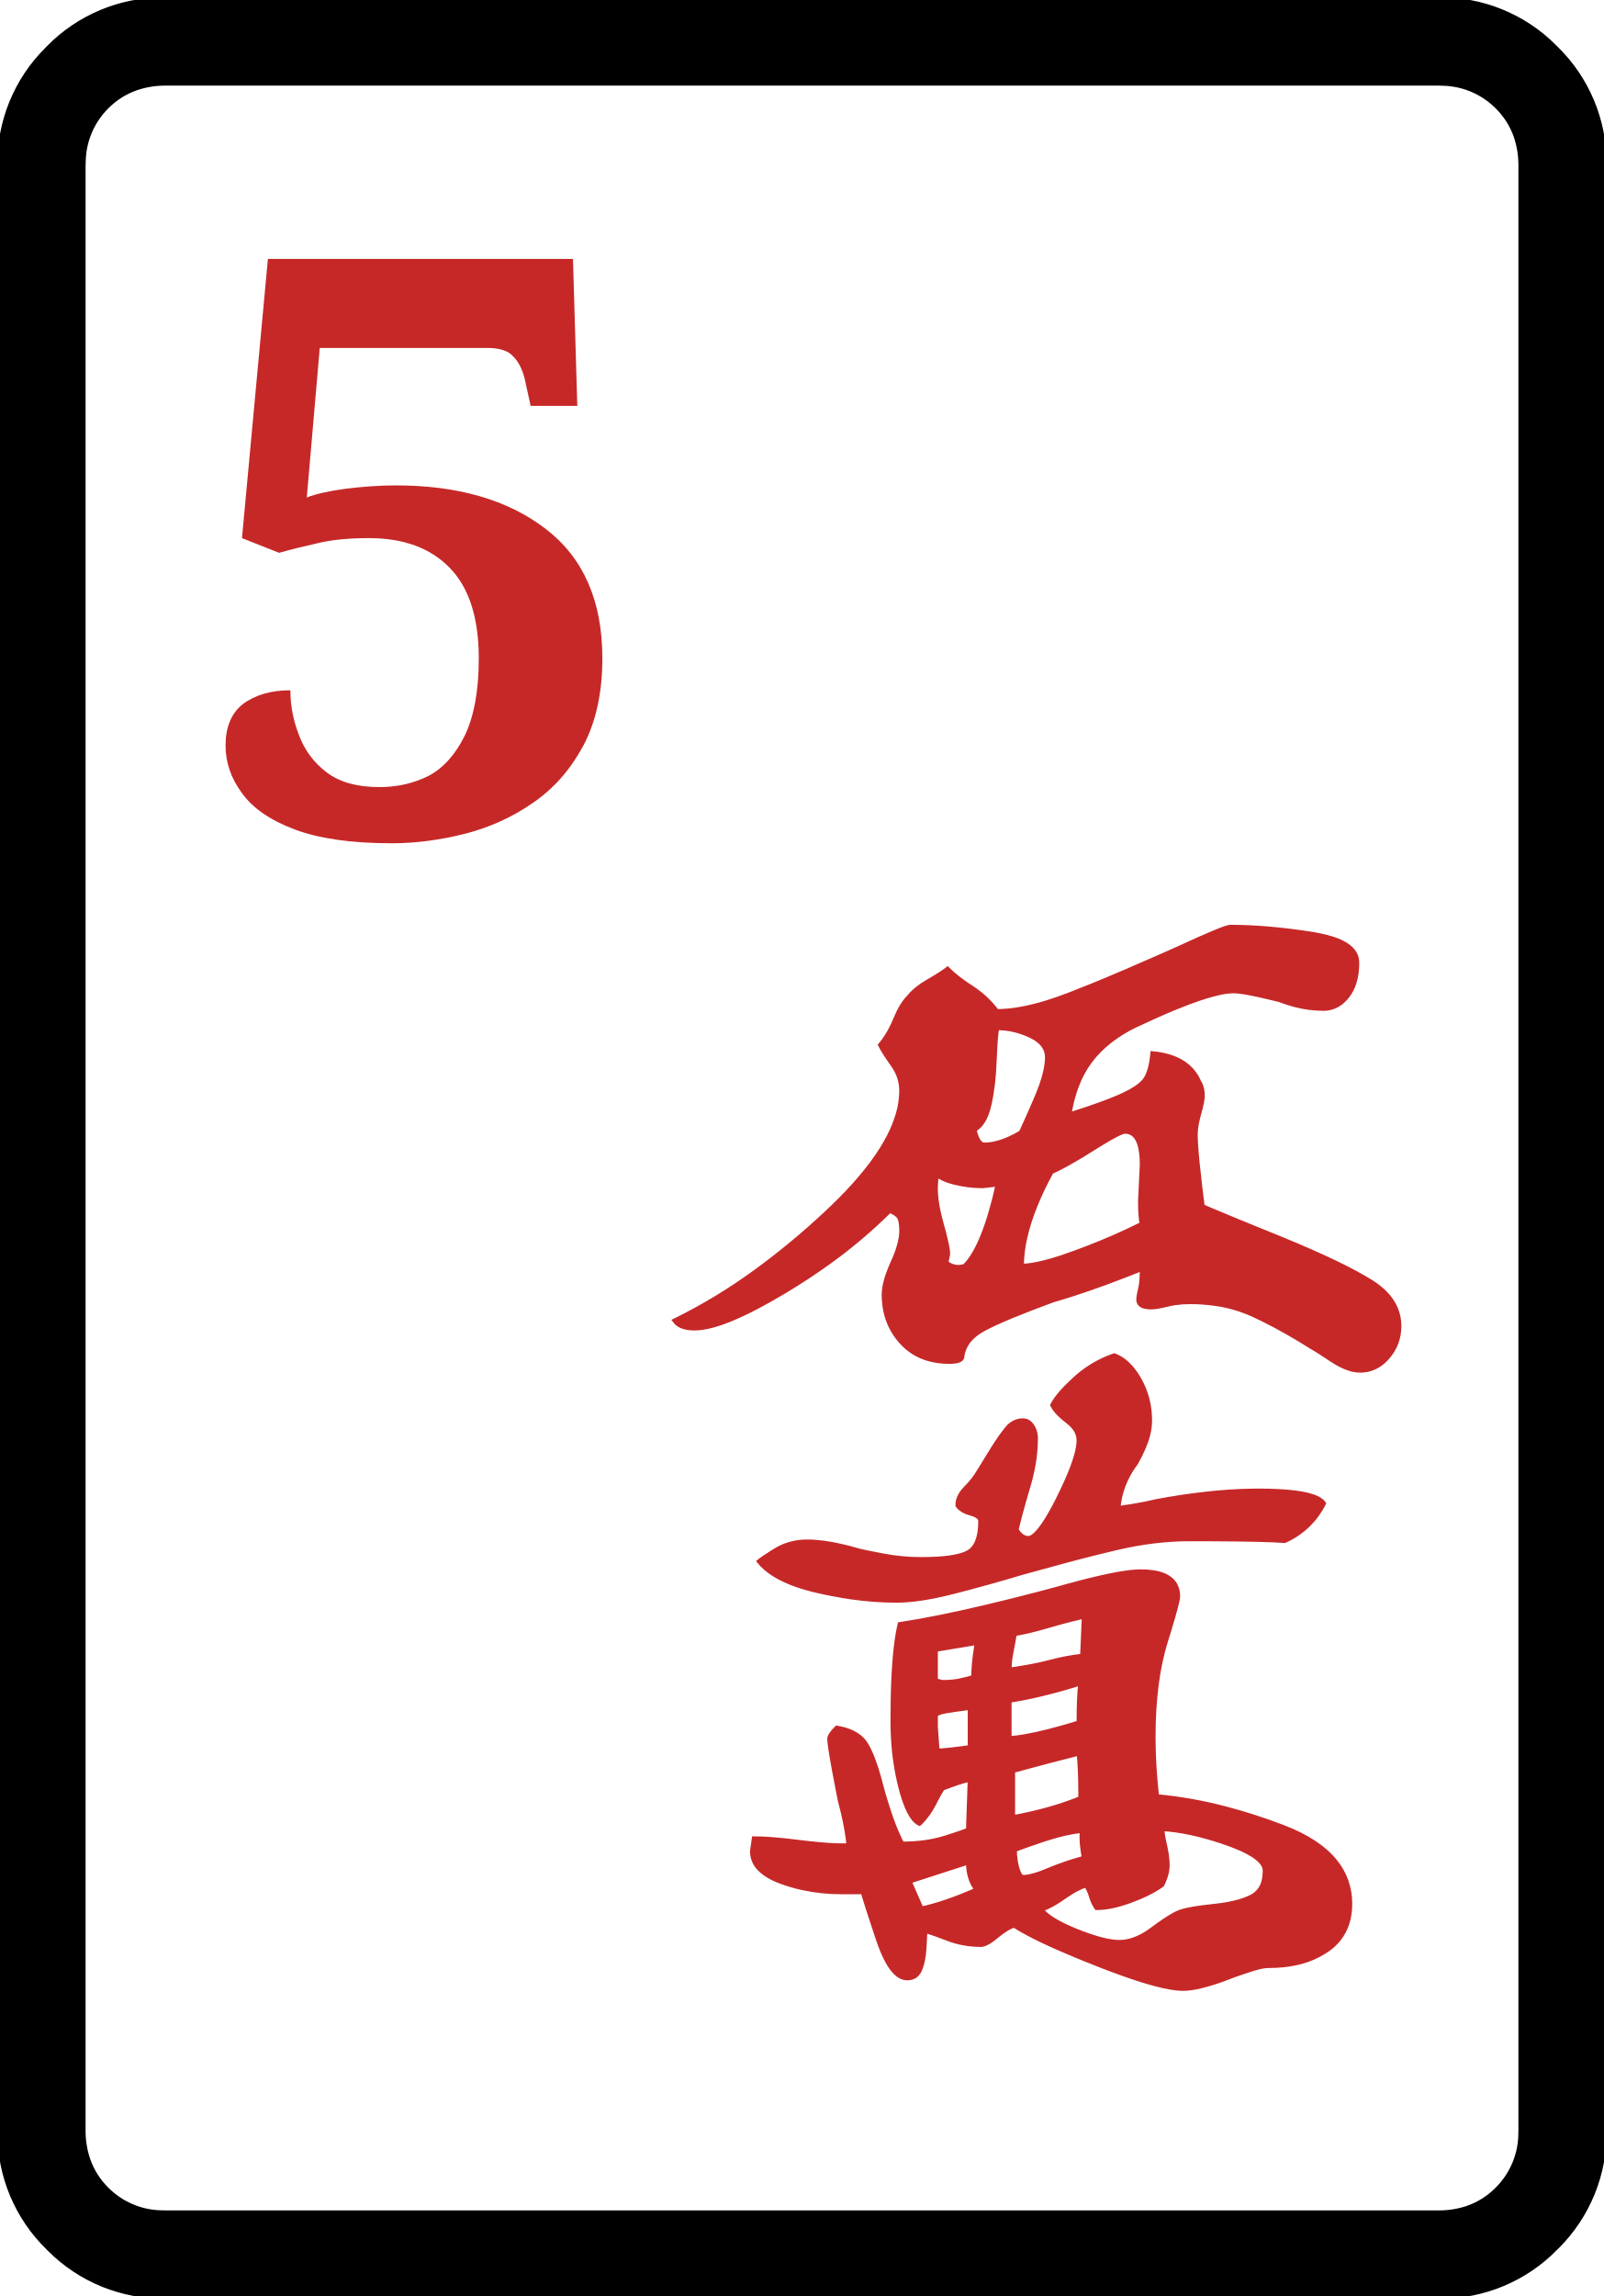
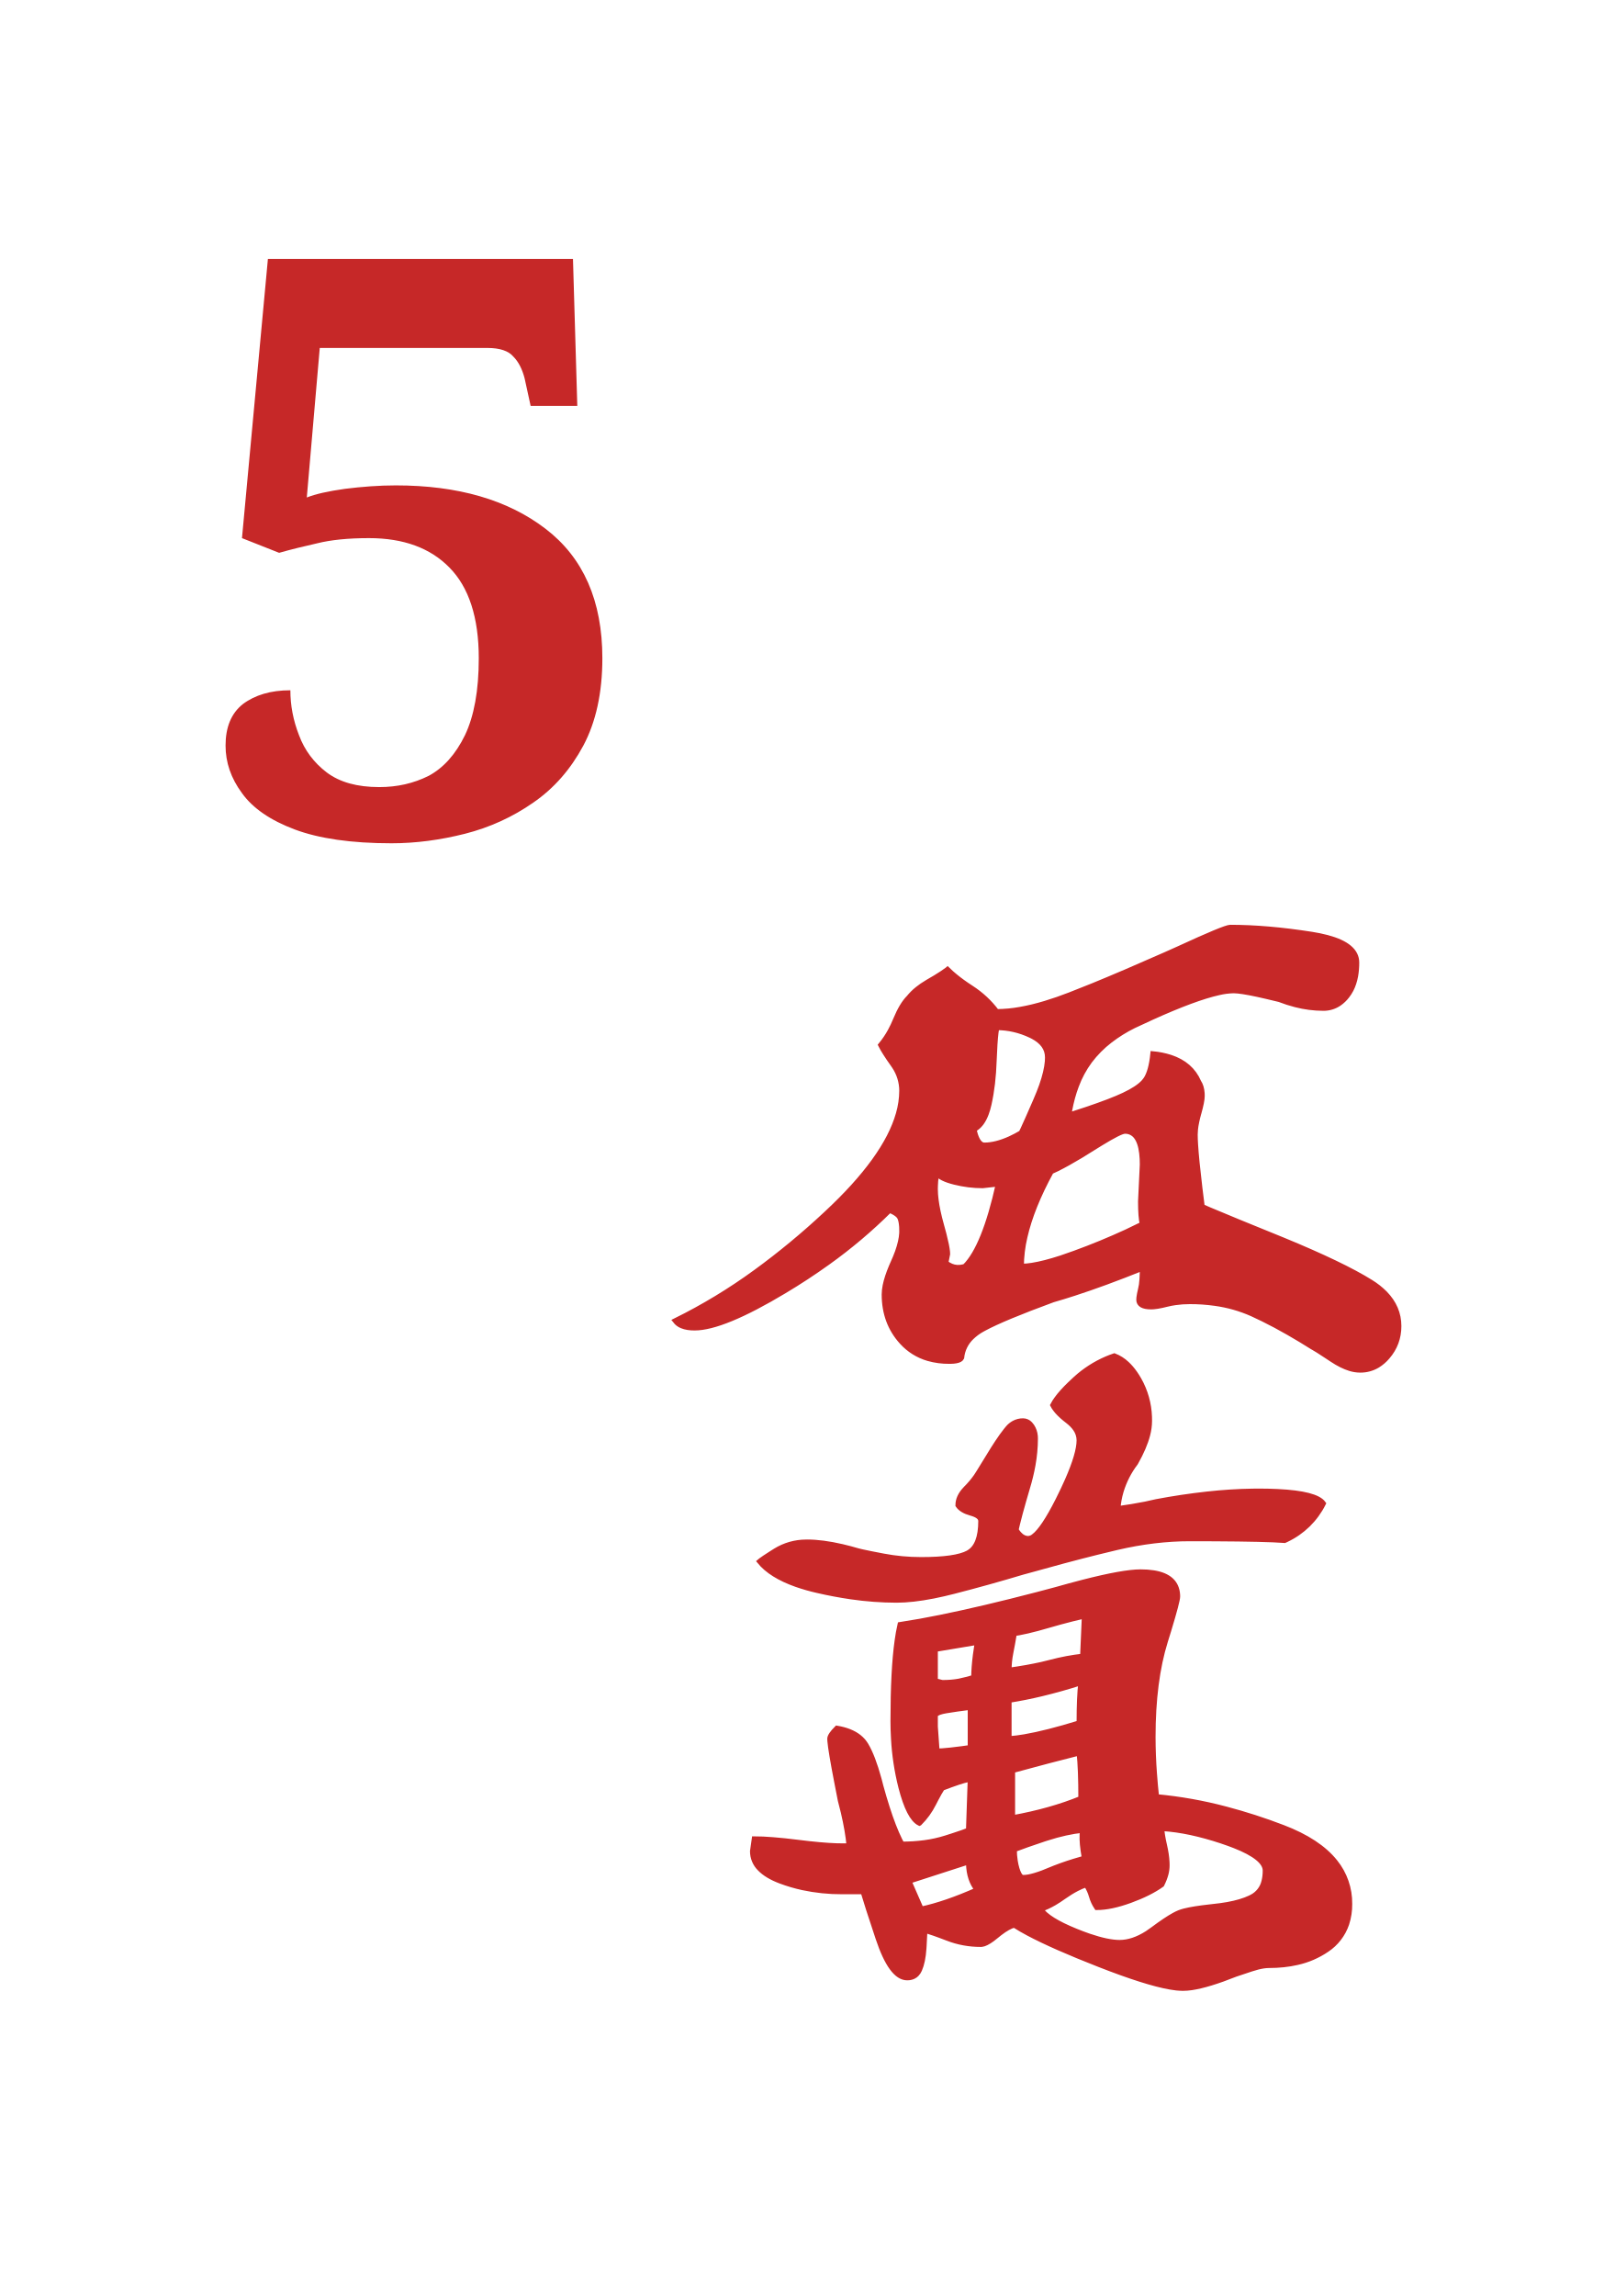
<svg xmlns="http://www.w3.org/2000/svg" width="58" height="83" viewBox="0 0 29 41.5">
-   <g id="svgGroup" stroke-linecap="round" fill-rule="evenodd" font-size="9pt" stroke="#000" stroke-width="0.05mm" fill="#000" style="stroke:#000;stroke-width:0.05mm;fill:#000">
-     <path d="M 0 38.5 L 0 3 A 2.89 2.89 0 0 1 0.848 0.903 A 3.442 3.442 0 0 1 0.875 0.875 A 2.889 2.889 0 0 1 2.961 0.001 A 3.547 3.547 0 0 1 3 0 L 26 0 A 2.89 2.89 0 0 1 28.098 0.848 A 3.442 3.442 0 0 1 28.125 0.875 A 2.889 2.889 0 0 1 29 2.961 A 3.547 3.547 0 0 1 29 3 L 29 38.5 A 2.89 2.89 0 0 1 28.153 40.598 A 3.442 3.442 0 0 1 28.125 40.625 A 2.889 2.889 0 0 1 26.039 41.5 A 3.547 3.547 0 0 1 26 41.5 L 3 41.5 A 2.89 2.89 0 0 1 0.903 40.653 A 3.442 3.442 0 0 1 0.875 40.625 A 2.889 2.889 0 0 1 0.001 38.539 A 3.547 3.547 0 0 1 0 38.5 Z M 3 40 L 26 40 A 1.628 1.628 0 0 0 26.542 39.914 A 1.403 1.403 0 0 0 27.075 39.575 A 1.436 1.436 0 0 0 27.498 38.602 A 1.91 1.91 0 0 0 27.5 38.5 L 27.5 3 A 1.628 1.628 0 0 0 27.414 2.459 A 1.403 1.403 0 0 0 27.075 1.925 A 1.436 1.436 0 0 0 26.102 1.503 A 1.91 1.91 0 0 0 26 1.5 L 3 1.5 A 1.628 1.628 0 0 0 2.459 1.587 A 1.403 1.403 0 0 0 1.925 1.925 A 1.436 1.436 0 0 0 1.503 2.899 A 1.91 1.91 0 0 0 1.5 3 L 1.5 38.5 A 1.628 1.628 0 0 0 1.587 39.042 A 1.403 1.403 0 0 0 1.925 39.575 A 1.436 1.436 0 0 0 2.899 39.998 A 1.91 1.91 0 0 0 3 40 Z" vector-effect="non-scaling-stroke" />
-   </g>
  <text x="3.5" y="15.1" font-family="'Noto Serif', 'Noto Serif JP', 'Yu Mincho', 'Hiragino Mincho ProN', Georgia, serif" font-size="14.6" font-weight="700" fill="#c62828">5</text>
  <svg x="10.8" y="15.9" width="15.9" height="20.9" viewBox="3.273 4.441 22.454 32.918" overflow="visible" preserveAspectRatio="xMidYMid meet">
    <g id="svgGroup" stroke-linecap="round" fill-rule="evenodd" font-size="9pt" stroke="#b23227" stroke-width="0.05mm" fill="#b23227" style="stroke:#b23227;stroke-width:0.05mm;fill:#b23227">
      <path d="M 23.412 18.355 A 1.002 1.002 0 0 0 23.7 18.4 A 0.944 0.944 0 0 0 24.197 18.265 A 1.168 1.168 0 0 0 24.475 18.025 Q 24.8 17.65 24.8 17.15 Q 24.8 16.622 24.403 16.217 A 2.184 2.184 0 0 0 24 15.9 Q 23.2 15.4 21.5 14.7 Q 19.997 14.091 19.418 13.845 A 15.441 15.441 0 0 1 19.2 13.75 A 62.836 62.836 0 0 1 19.134 13.218 Q 19.036 12.406 19.01 11.969 A 4.617 4.617 0 0 1 19 11.7 A 1.478 1.478 0 0 1 19.008 11.552 Q 19.018 11.452 19.042 11.339 A 3.198 3.198 0 0 1 19.1 11.1 A 6.337 6.337 0 0 0 19.104 11.089 Q 19.2 10.748 19.2 10.6 A 1.131 1.131 0 0 0 19.198 10.52 Q 19.184 10.325 19.1 10.2 Q 18.882 9.692 18.295 9.5 A 2.346 2.346 0 0 0 17.8 9.4 Q 17.75 9.9 17.6 10.125 A 0.646 0.646 0 0 1 17.539 10.203 Q 17.369 10.389 16.975 10.575 Q 16.619 10.744 15.911 10.983 A 30.555 30.555 0 0 1 15.4 11.15 A 5.09 5.09 0 0 1 15.425 11.009 Q 15.495 10.631 15.616 10.312 A 2.872 2.872 0 0 1 16 9.6 A 3.064 3.064 0 0 1 16.577 9.019 A 4.039 4.039 0 0 1 17.25 8.6 A 29.15 29.15 0 0 1 17.77 8.359 Q 18.996 7.805 19.675 7.655 A 2.035 2.035 0 0 1 20.1 7.6 A 1.24 1.24 0 0 1 20.223 7.608 Q 20.493 7.635 21.05 7.766 A 23.668 23.668 0 0 1 21.4 7.85 A 4.067 4.067 0 0 0 21.861 7.998 A 3.207 3.207 0 0 0 22.65 8.1 A 0.784 0.784 0 0 0 23.104 7.962 A 1.008 1.008 0 0 0 23.325 7.75 A 1.11 1.11 0 0 0 23.44 7.571 Q 23.528 7.4 23.568 7.183 A 2.119 2.119 0 0 0 23.6 6.8 Q 23.6 6.313 22.759 6.09 A 4.285 4.285 0 0 0 22.325 6 Q 21.05 5.8 20 5.8 A 0.08 0.08 0 0 0 19.999 5.8 Q 19.843 5.804 18.55 6.4 A 122.571 122.571 0 0 1 18.157 6.576 Q 16.978 7.098 16.08 7.465 A 40.322 40.322 0 0 1 15.425 7.725 A 9.38 9.38 0 0 1 14.732 7.965 Q 14.357 8.078 14.025 8.136 A 3.895 3.895 0 0 1 13.35 8.2 Q 13.05 7.8 12.625 7.525 Q 12.36 7.354 12.163 7.191 A 2.938 2.938 0 0 1 11.95 7 A 2.54 2.54 0 0 1 11.942 7.007 Q 11.806 7.108 11.605 7.23 A 8.696 8.696 0 0 1 11.4 7.35 A 2.718 2.718 0 0 0 11.374 7.366 Q 11.22 7.456 11.097 7.556 A 1.607 1.607 0 0 0 10.85 7.8 Q 10.65 8 10.475 8.425 A 3.227 3.227 0 0 1 10.321 8.75 A 2.51 2.51 0 0 1 10.05 9.15 Q 10.15 9.35 10.4 9.7 A 1.548 1.548 0 0 1 10.438 9.756 A 1.251 1.251 0 0 1 10.65 10.45 A 2.407 2.407 0 0 1 10.554 11.107 Q 10.196 12.374 8.5 13.95 A 21.261 21.261 0 0 1 6.485 15.617 A 15.571 15.571 0 0 1 4.2 17 A 0.437 0.437 0 0 0 4.386 17.14 Q 4.462 17.172 4.558 17.187 A 1.248 1.248 0 0 0 4.75 17.2 Q 5.55 17.2 7.3 16.15 A 17.783 17.783 0 0 0 8.543 15.335 A 14.269 14.269 0 0 0 10.3 13.85 Q 10.468 13.918 10.546 13.996 A 0.242 0.242 0 0 1 10.6 14.075 Q 10.636 14.165 10.647 14.32 A 2.009 2.009 0 0 1 10.65 14.45 A 1.045 1.045 0 0 1 10.649 14.503 Q 10.637 14.733 10.527 15.042 A 4.057 4.057 0 0 1 10.4 15.35 A 4.711 4.711 0 0 0 10.355 15.453 Q 10.225 15.759 10.177 15.999 A 1.304 1.304 0 0 0 10.15 16.25 Q 10.15 17.05 10.65 17.6 A 1.609 1.609 0 0 0 11.401 18.07 A 2.118 2.118 0 0 0 12 18.15 A 1.653 1.653 0 0 0 12.039 18.15 Q 12.219 18.146 12.298 18.102 A 0.123 0.123 0 0 0 12.35 18.05 A 0.929 0.929 0 0 1 12.638 17.463 A 1.41 1.41 0 0 1 12.925 17.25 A 3.124 3.124 0 0 1 12.987 17.216 Q 13.534 16.92 14.95 16.4 A 17.488 17.488 0 0 0 15.566 16.211 Q 15.984 16.075 16.46 15.901 A 38.869 38.869 0 0 0 17.5 15.5 A 5.624 5.624 0 0 1 17.499 15.63 Q 17.494 15.831 17.475 15.972 A 1.248 1.248 0 0 1 17.45 16.1 Q 17.415 16.244 17.404 16.336 A 0.595 0.595 0 0 0 17.4 16.4 Q 17.4 16.6 17.75 16.6 A 0.811 0.811 0 0 0 17.82 16.597 Q 17.918 16.589 18.06 16.558 A 4.277 4.277 0 0 0 18.2 16.525 A 2.39 2.39 0 0 1 18.432 16.48 A 2.872 2.872 0 0 1 18.85 16.45 A 5.061 5.061 0 0 1 19.569 16.5 A 3.897 3.897 0 0 1 20.625 16.8 A 10.149 10.149 0 0 1 20.935 16.947 Q 21.283 17.118 21.663 17.336 A 18.537 18.537 0 0 1 22.35 17.75 A 0.526 0.526 0 0 1 22.365 17.758 Q 22.457 17.807 22.744 17.997 A 33.383 33.383 0 0 1 22.9 18.1 Q 23.175 18.283 23.412 18.355 Z M 9.55 33.25 L 8.95 33.25 A 5.266 5.266 0 0 1 7.822 33.133 A 4.52 4.52 0 0 1 7.2 32.95 Q 6.807 32.803 6.607 32.595 A 0.693 0.693 0 0 1 6.4 32.1 L 6.45 31.75 Q 6.9 31.75 7.7 31.85 Q 8.36 31.933 8.781 31.947 A 4.936 4.936 0 0 0 8.95 31.95 L 9.15 31.95 Q 9.112 31.529 8.986 30.991 A 11.594 11.594 0 0 0 8.9 30.65 A 74.505 74.505 0 0 1 8.799 30.132 Q 8.627 29.242 8.604 28.97 A 0.854 0.854 0 0 1 8.6 28.9 Q 8.6 28.8 8.8 28.6 Q 9.196 28.666 9.429 28.852 A 0.832 0.832 0 0 1 9.625 29.075 Q 9.821 29.402 9.998 30.049 A 9.684 9.684 0 0 1 10.05 30.25 A 14.485 14.485 0 0 0 10.229 30.855 Q 10.409 31.419 10.589 31.783 A 3.346 3.346 0 0 0 10.65 31.9 A 4.793 4.793 0 0 0 11.303 31.858 A 3.574 3.574 0 0 0 11.9 31.725 A 30.298 30.298 0 0 0 12.091 31.664 Q 12.427 31.555 12.529 31.511 A 0.463 0.463 0 0 0 12.55 31.5 L 12.6 30.05 A 0.435 0.435 0 0 0 12.519 30.061 Q 12.322 30.101 11.818 30.294 A 18.101 18.101 0 0 0 11.8 30.3 Q 11.722 30.418 11.614 30.626 A 8.587 8.587 0 0 0 11.55 30.75 A 2.11 2.11 0 0 1 11.152 31.299 A 2.247 2.247 0 0 1 11.15 31.3 Q 10.85 31.15 10.625 30.275 A 7.223 7.223 0 0 1 10.415 28.893 A 8.49 8.49 0 0 1 10.4 28.4 Q 10.4 26.939 10.519 26.099 A 5.048 5.048 0 0 1 10.6 25.65 A 23.841 23.841 0 0 0 11.744 25.445 Q 12.931 25.205 14.52 24.791 A 85.105 85.105 0 0 0 15.05 24.65 A 29.137 29.137 0 0 1 15.81 24.444 Q 16.953 24.15 17.45 24.15 A 2.33 2.33 0 0 1 17.821 24.177 Q 18.469 24.282 18.499 24.8 A 0.884 0.884 0 0 1 18.5 24.85 Q 18.5 24.978 18.247 25.812 A 50.803 50.803 0 0 1 18.15 26.125 Q 17.8 27.25 17.8 28.85 A 14.389 14.389 0 0 0 17.84 29.89 A 17.328 17.328 0 0 0 17.9 30.55 A 11.993 11.993 0 0 1 19.876 30.901 A 15.67 15.67 0 0 1 21.5 31.425 Q 22.512 31.811 22.985 32.403 A 1.863 1.863 0 0 1 23.4 33.6 A 1.765 1.765 0 0 1 23.313 34.171 A 1.434 1.434 0 0 1 22.75 34.9 A 2.429 2.429 0 0 1 21.908 35.264 Q 21.538 35.35 21.1 35.35 A 1.034 1.034 0 0 0 20.951 35.362 Q 20.797 35.385 20.6 35.45 L 20.15 35.6 Q 19.373 35.911 18.898 35.981 A 1.731 1.731 0 0 1 18.65 36 A 2.151 2.151 0 0 1 18.287 35.963 Q 17.596 35.842 16.275 35.325 Q 14.975 34.817 14.257 34.436 A 5.701 5.701 0 0 1 13.85 34.2 Q 13.681 34.243 13.44 34.428 A 3.007 3.007 0 0 0 13.35 34.5 A 2.496 2.496 0 0 1 13.226 34.598 Q 13.037 34.737 12.923 34.749 A 0.201 0.201 0 0 1 12.9 34.75 Q 12.4 34.75 11.95 34.575 A 14.371 14.371 0 0 0 11.741 34.496 Q 11.55 34.425 11.42 34.385 A 2.242 2.242 0 0 0 11.3 34.35 A 2.991 2.991 0 0 1 11.299 34.439 Q 11.295 34.578 11.279 34.817 A 26.186 26.186 0 0 1 11.275 34.875 Q 11.25 35.25 11.15 35.475 A 0.409 0.409 0 0 1 11.066 35.601 Q 10.986 35.681 10.862 35.697 A 0.497 0.497 0 0 1 10.8 35.7 Q 10.35 35.7 9.975 34.575 Q 9.641 33.573 9.565 33.305 A 1.846 1.846 0 0 1 9.55 33.25 Z M 9.201 24.854 A 9.165 9.165 0 0 0 10.5 24.95 Q 10.947 24.95 11.548 24.832 A 10.478 10.478 0 0 0 12.125 24.7 Q 13.1 24.45 14.1 24.15 A 108.546 108.546 0 0 1 14.178 24.129 Q 15.33 23.806 16.205 23.588 A 38.539 38.539 0 0 1 16.775 23.45 Q 17.85 23.2 18.85 23.2 A 138.346 138.346 0 0 1 19.554 23.202 Q 21.019 23.21 21.55 23.25 A 2.785 2.785 0 0 0 21.597 23.228 A 2.24 2.24 0 0 0 22.65 22.2 Q 22.447 21.916 21.353 21.863 A 11.414 11.414 0 0 0 20.8 21.85 A 11.53 11.53 0 0 0 20.626 21.852 Q 20.013 21.861 19.335 21.935 A 18.974 18.974 0 0 0 17.9 22.15 Q 17.625 22.219 17.209 22.288 A 19.208 19.208 0 0 1 16.8 22.35 A 2.34 2.34 0 0 1 16.89 21.855 A 2.525 2.525 0 0 1 17.3 21.05 A 5.151 5.151 0 0 0 17.308 21.037 Q 17.555 20.602 17.647 20.245 A 1.593 1.593 0 0 0 17.7 19.85 A 2.743 2.743 0 0 0 17.698 19.73 A 2.296 2.296 0 0 0 17.4 18.675 A 2.362 2.362 0 0 0 17.286 18.494 Q 17.176 18.336 17.053 18.223 A 1.08 1.08 0 0 0 16.7 18 A 2.964 2.964 0 0 0 16.479 18.084 A 3.151 3.151 0 0 0 15.6 18.65 A 6.386 6.386 0 0 0 15.436 18.804 Q 15.197 19.034 15.063 19.22 A 1.306 1.306 0 0 0 14.95 19.4 A 0.629 0.629 0 0 0 14.978 19.449 Q 15.054 19.573 15.21 19.714 A 2.76 2.76 0 0 0 15.375 19.85 Q 15.514 19.957 15.593 20.072 A 0.57 0.57 0 0 1 15.7 20.4 Q 15.7 20.783 15.363 21.547 A 11.639 11.639 0 0 1 15.125 22.05 A 11.89 11.89 0 0 1 15.096 22.109 Q 14.678 22.934 14.409 23.135 A 0.274 0.274 0 0 1 14.25 23.2 Q 14.103 23.2 13.982 23.064 A 0.768 0.768 0 0 1 13.9 22.95 A 8.908 8.908 0 0 1 13.939 22.783 Q 14.01 22.494 14.121 22.107 A 31.183 31.183 0 0 1 14.225 21.75 A 5.746 5.746 0 0 0 14.38 21.111 A 4.324 4.324 0 0 0 14.45 20.35 A 0.75 0.75 0 0 0 14.447 20.28 A 0.596 0.596 0 0 0 14.35 20 A 0.431 0.431 0 0 0 14.299 19.937 A 0.27 0.27 0 0 0 14.1 19.85 A 0.532 0.532 0 0 0 13.841 19.915 A 0.609 0.609 0 0 0 13.675 20.05 A 2.274 2.274 0 0 0 13.612 20.127 Q 13.504 20.262 13.371 20.463 A 8.839 8.839 0 0 0 13.25 20.65 Q 13 21.05 12.85 21.3 A 2.258 2.258 0 0 1 12.768 21.428 A 2.556 2.556 0 0 1 12.475 21.775 A 1.109 1.109 0 0 0 12.454 21.798 Q 12.25 22.013 12.25 22.25 Q 12.35 22.4 12.625 22.475 A 0.98 0.98 0 0 1 12.68 22.492 Q 12.789 22.529 12.844 22.58 A 0.161 0.161 0 0 1 12.9 22.7 Q 12.9 23.4 12.55 23.6 A 0.677 0.677 0 0 1 12.538 23.608 Q 12.182 23.8 11.2 23.8 Q 10.65 23.8 10.125 23.7 Q 9.728 23.625 9.516 23.578 A 4.723 4.723 0 0 1 9.4 23.55 A 8.01 8.01 0 0 0 8.954 23.432 Q 8.386 23.3 7.95 23.3 A 1.98 1.98 0 0 0 7.917 23.301 A 1.656 1.656 0 0 0 7.05 23.55 A 22.963 22.963 0 0 0 6.939 23.62 Q 6.708 23.767 6.632 23.825 A 0.323 0.323 0 0 0 6.6 23.85 Q 6.926 24.248 7.643 24.502 A 5.519 5.519 0 0 0 8.25 24.675 A 11.67 11.67 0 0 0 9.201 24.854 Z M 17.637 34.439 A 2.606 2.606 0 0 0 17.8 34.325 Q 18.172 34.047 18.405 33.92 A 1.397 1.397 0 0 1 18.55 33.85 A 1.24 1.24 0 0 1 18.699 33.803 Q 18.949 33.739 19.422 33.687 A 13.403 13.403 0 0 1 19.525 33.675 A 5.364 5.364 0 0 0 19.925 33.62 Q 20.316 33.549 20.568 33.429 A 1.403 1.403 0 0 0 20.625 33.4 A 0.669 0.669 0 0 0 20.964 32.96 Q 21 32.822 21 32.65 Q 21 32.285 20.123 31.94 A 5.883 5.883 0 0 0 19.95 31.875 A 8.778 8.778 0 0 0 19.1 31.617 Q 18.664 31.509 18.269 31.468 A 4.871 4.871 0 0 0 18.05 31.45 A 0.903 0.903 0 0 0 18.055 31.536 Q 18.065 31.634 18.093 31.776 A 5.316 5.316 0 0 0 18.125 31.925 Q 18.188 32.196 18.198 32.415 A 1.797 1.797 0 0 1 18.2 32.5 A 0.985 0.985 0 0 1 18.168 32.746 Q 18.13 32.891 18.05 33.05 Q 17.7 33.3 17.15 33.5 Q 16.6 33.7 16.2 33.7 Q 16.1 33.55 16.05 33.375 Q 16 33.2 15.9 33.05 A 1.93 1.93 0 0 0 15.631 33.165 Q 15.449 33.259 15.25 33.4 A 3.358 3.358 0 0 1 14.995 33.567 Q 14.788 33.688 14.6 33.75 Q 14.8 34.05 15.6 34.375 A 7.206 7.206 0 0 0 15.979 34.518 Q 16.513 34.7 16.85 34.7 Q 17.226 34.7 17.637 34.439 Z M 17.45 13.6 L 17.5 12.55 A 2.703 2.703 0 0 0 17.483 12.231 Q 17.445 11.908 17.319 11.75 A 0.387 0.387 0 0 0 17 11.6 Q 16.872 11.6 16.305 11.948 A 16.199 16.199 0 0 0 16.1 12.075 A 18.428 18.428 0 0 1 15.744 12.296 Q 15.357 12.529 15.068 12.672 A 4.574 4.574 0 0 1 14.9 12.75 Q 14.343 13.768 14.151 14.613 A 3.791 3.791 0 0 0 14.05 15.45 A 2.012 2.012 0 0 0 14.363 15.422 Q 14.7 15.369 15.18 15.213 A 11.587 11.587 0 0 0 15.575 15.075 A 19.14 19.14 0 0 0 17.043 14.471 A 16.957 16.957 0 0 0 17.5 14.25 Q 17.45 14.05 17.45 13.6 Z M 13.729 11.818 A 3.533 3.533 0 0 0 14.05 11.65 A 4.309 4.309 0 0 0 14.096 11.556 Q 14.207 11.319 14.456 10.745 A 106.008 106.008 0 0 0 14.475 10.7 A 6.019 6.019 0 0 0 14.633 10.302 Q 14.772 9.904 14.796 9.613 A 1.405 1.405 0 0 0 14.8 9.5 Q 14.8 9.118 14.367 8.896 A 1.461 1.461 0 0 0 14.325 8.875 Q 13.85 8.65 13.35 8.65 A 1.987 1.987 0 0 0 13.328 8.792 Q 13.295 9.065 13.275 9.6 A 7.991 7.991 0 0 1 13.228 10.243 Q 13.191 10.557 13.129 10.833 A 4.879 4.879 0 0 1 13.125 10.85 A 1.92 1.92 0 0 1 13.049 11.107 Q 12.94 11.395 12.758 11.517 A 0.525 0.525 0 0 1 12.7 11.55 A 1.67 1.67 0 0 0 12.741 11.703 Q 12.831 11.98 12.979 11.999 A 0.172 0.172 0 0 0 13 12 Q 13.325 12 13.729 11.818 Z M 13.4 13.1 L 12.95 13.15 Q 12.55 13.15 12.15 13.05 Q 11.75 12.95 11.65 12.8 A 0.744 0.744 0 0 0 11.625 12.903 Q 11.606 13.009 11.602 13.16 A 3.193 3.193 0 0 0 11.6 13.25 A 2.424 2.424 0 0 0 11.621 13.551 Q 11.66 13.865 11.775 14.275 A 12.27 12.27 0 0 1 11.844 14.529 Q 11.931 14.868 11.947 15.035 A 0.699 0.699 0 0 1 11.95 15.1 L 11.9 15.35 A 0.641 0.641 0 0 0 12.056 15.444 Q 12.216 15.51 12.395 15.467 A 0.7 0.7 0 0 0 12.45 15.45 Q 13 14.9 13.4 13.1 Z M 13.8 29.8 L 13.8 31.15 Q 14.9 30.95 15.75 30.6 Q 15.75 29.75 15.7 29.3 Q 15.3 29.4 14.825 29.525 A 106.671 106.671 0 0 0 14.332 29.657 A 133.293 133.293 0 0 0 13.8 29.8 Z M 13.7 27.8 L 13.7 28.9 A 4.585 4.585 0 0 0 14.142 28.845 Q 14.766 28.738 15.7 28.45 Q 15.7 27.7 15.75 27.3 A 15.93 15.93 0 0 1 14.624 27.616 A 12.106 12.106 0 0 1 13.7 27.8 Z M 15.8 26.55 L 15.85 25.4 A 12.657 12.657 0 0 0 15.492 25.486 Q 15.175 25.566 14.8 25.675 A 13.178 13.178 0 0 1 14.516 25.755 Q 14.207 25.838 13.981 25.879 A 3.425 3.425 0 0 1 13.85 25.9 Q 13.8 26.2 13.75 26.45 Q 13.7 26.7 13.7 26.95 A 14.764 14.764 0 0 0 14.194 26.872 Q 14.428 26.83 14.63 26.785 A 6.908 6.908 0 0 0 14.875 26.725 Q 15.35 26.6 15.8 26.55 Z M 14.1 32.85 A 0.905 0.905 0 0 0 14.259 32.835 Q 14.427 32.804 14.66 32.717 A 4.688 4.688 0 0 0 14.825 32.65 A 7.877 7.877 0 0 1 15.564 32.384 A 9.177 9.177 0 0 1 15.85 32.3 A 5.525 5.525 0 0 1 15.815 32.084 Q 15.763 31.713 15.798 31.515 A 0.66 0.66 0 0 1 15.8 31.5 Q 15.332 31.547 14.776 31.726 A 7.074 7.074 0 0 0 14.7 31.75 Q 14.148 31.935 13.892 32.034 A 4.556 4.556 0 0 0 13.85 32.05 A 2.09 2.09 0 0 0 13.876 32.381 A 1.697 1.697 0 0 0 13.925 32.6 A 1.096 1.096 0 0 0 13.954 32.685 Q 14.019 32.85 14.1 32.85 Z M 12.55 32.4 L 10.85 32.95 L 11.2 33.75 Q 11.9 33.6 12.8 33.2 Q 12.564 32.916 12.551 32.453 A 1.938 1.938 0 0 1 12.55 32.4 Z M 12.8 26.15 L 11.6 26.35 L 11.6 27.25 L 11.8 27.3 Q 12.068 27.3 12.277 27.261 A 1.705 1.705 0 0 0 12.325 27.25 Q 12.493 27.213 12.619 27.176 A 2.49 2.49 0 0 0 12.7 27.15 Q 12.7 26.879 12.747 26.514 A 9.456 9.456 0 0 1 12.8 26.15 Z M 12.6 29.15 L 12.6 28 Q 12.2 28.05 11.9 28.1 A 1.436 1.436 0 0 0 11.802 28.12 Q 11.6 28.168 11.6 28.25 L 11.6 28.55 L 11.65 29.25 A 2.208 2.208 0 0 0 11.792 29.245 Q 12.001 29.231 12.364 29.183 A 23.597 23.597 0 0 0 12.6 29.15 Z" stroke="#c62828" fill="#c62828" style="stroke:#c62828;fill:#c62828" vector-effect="non-scaling-stroke" />
    </g>
  </svg>
</svg>
